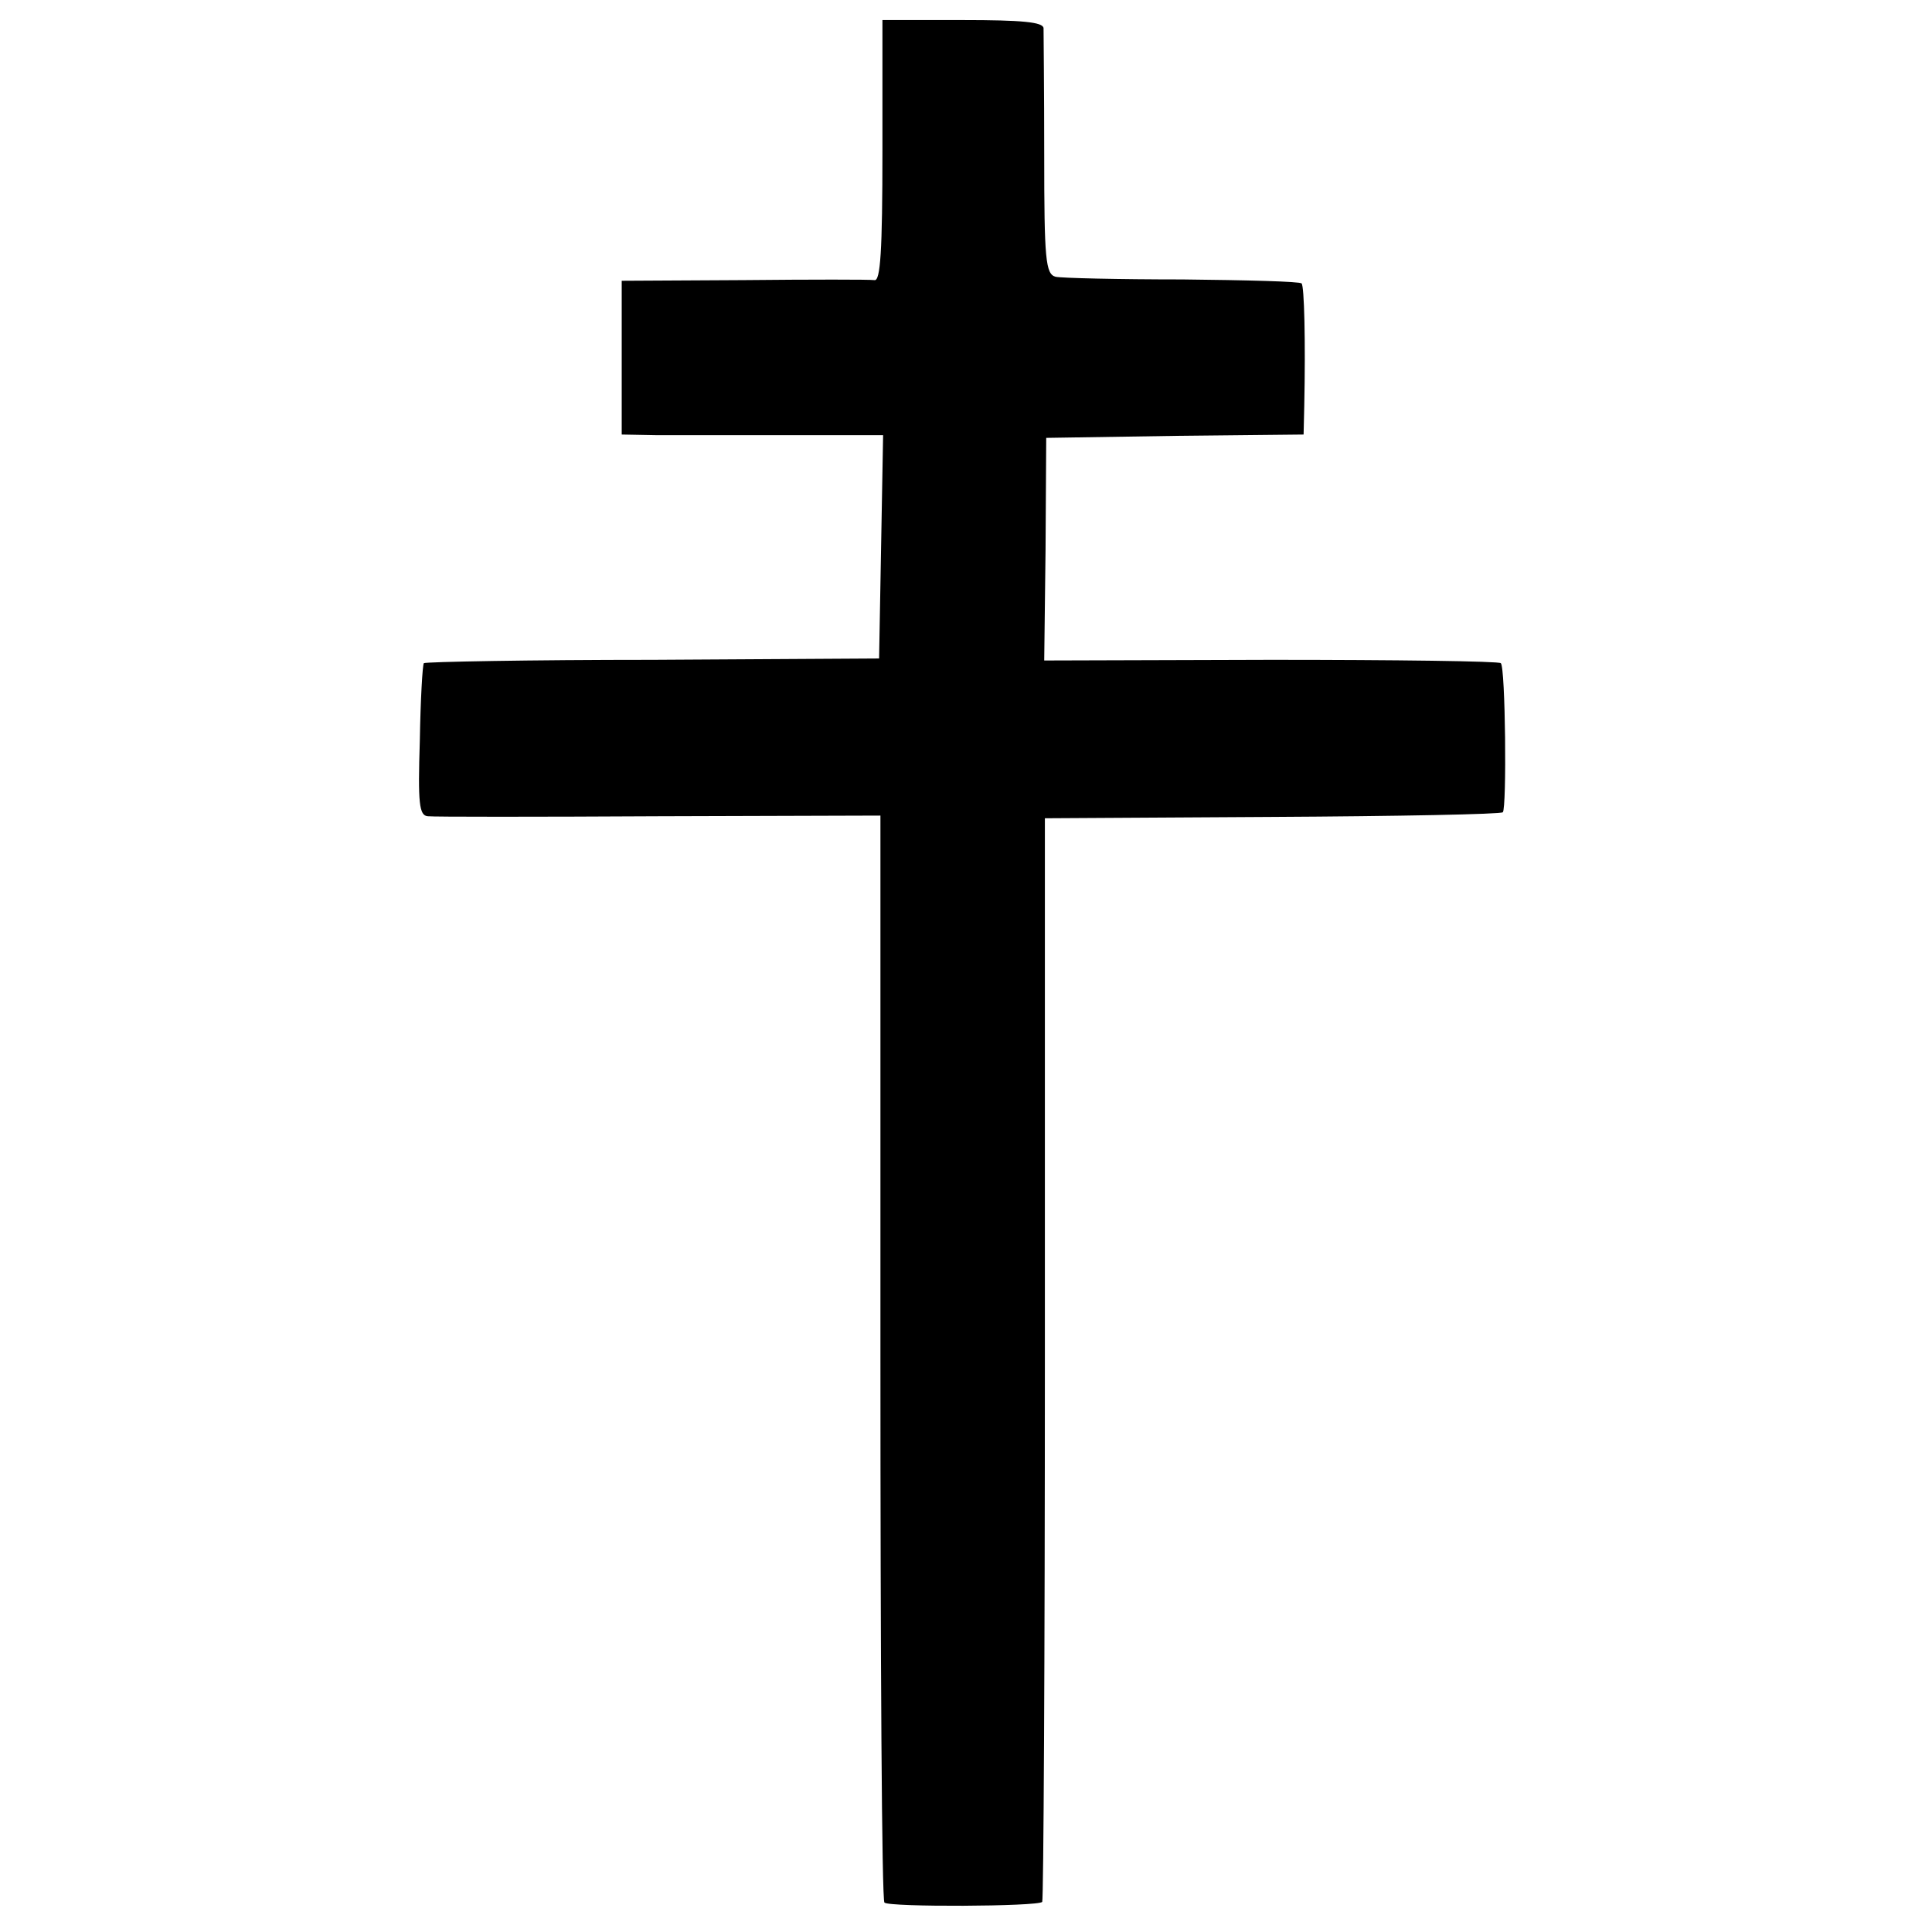
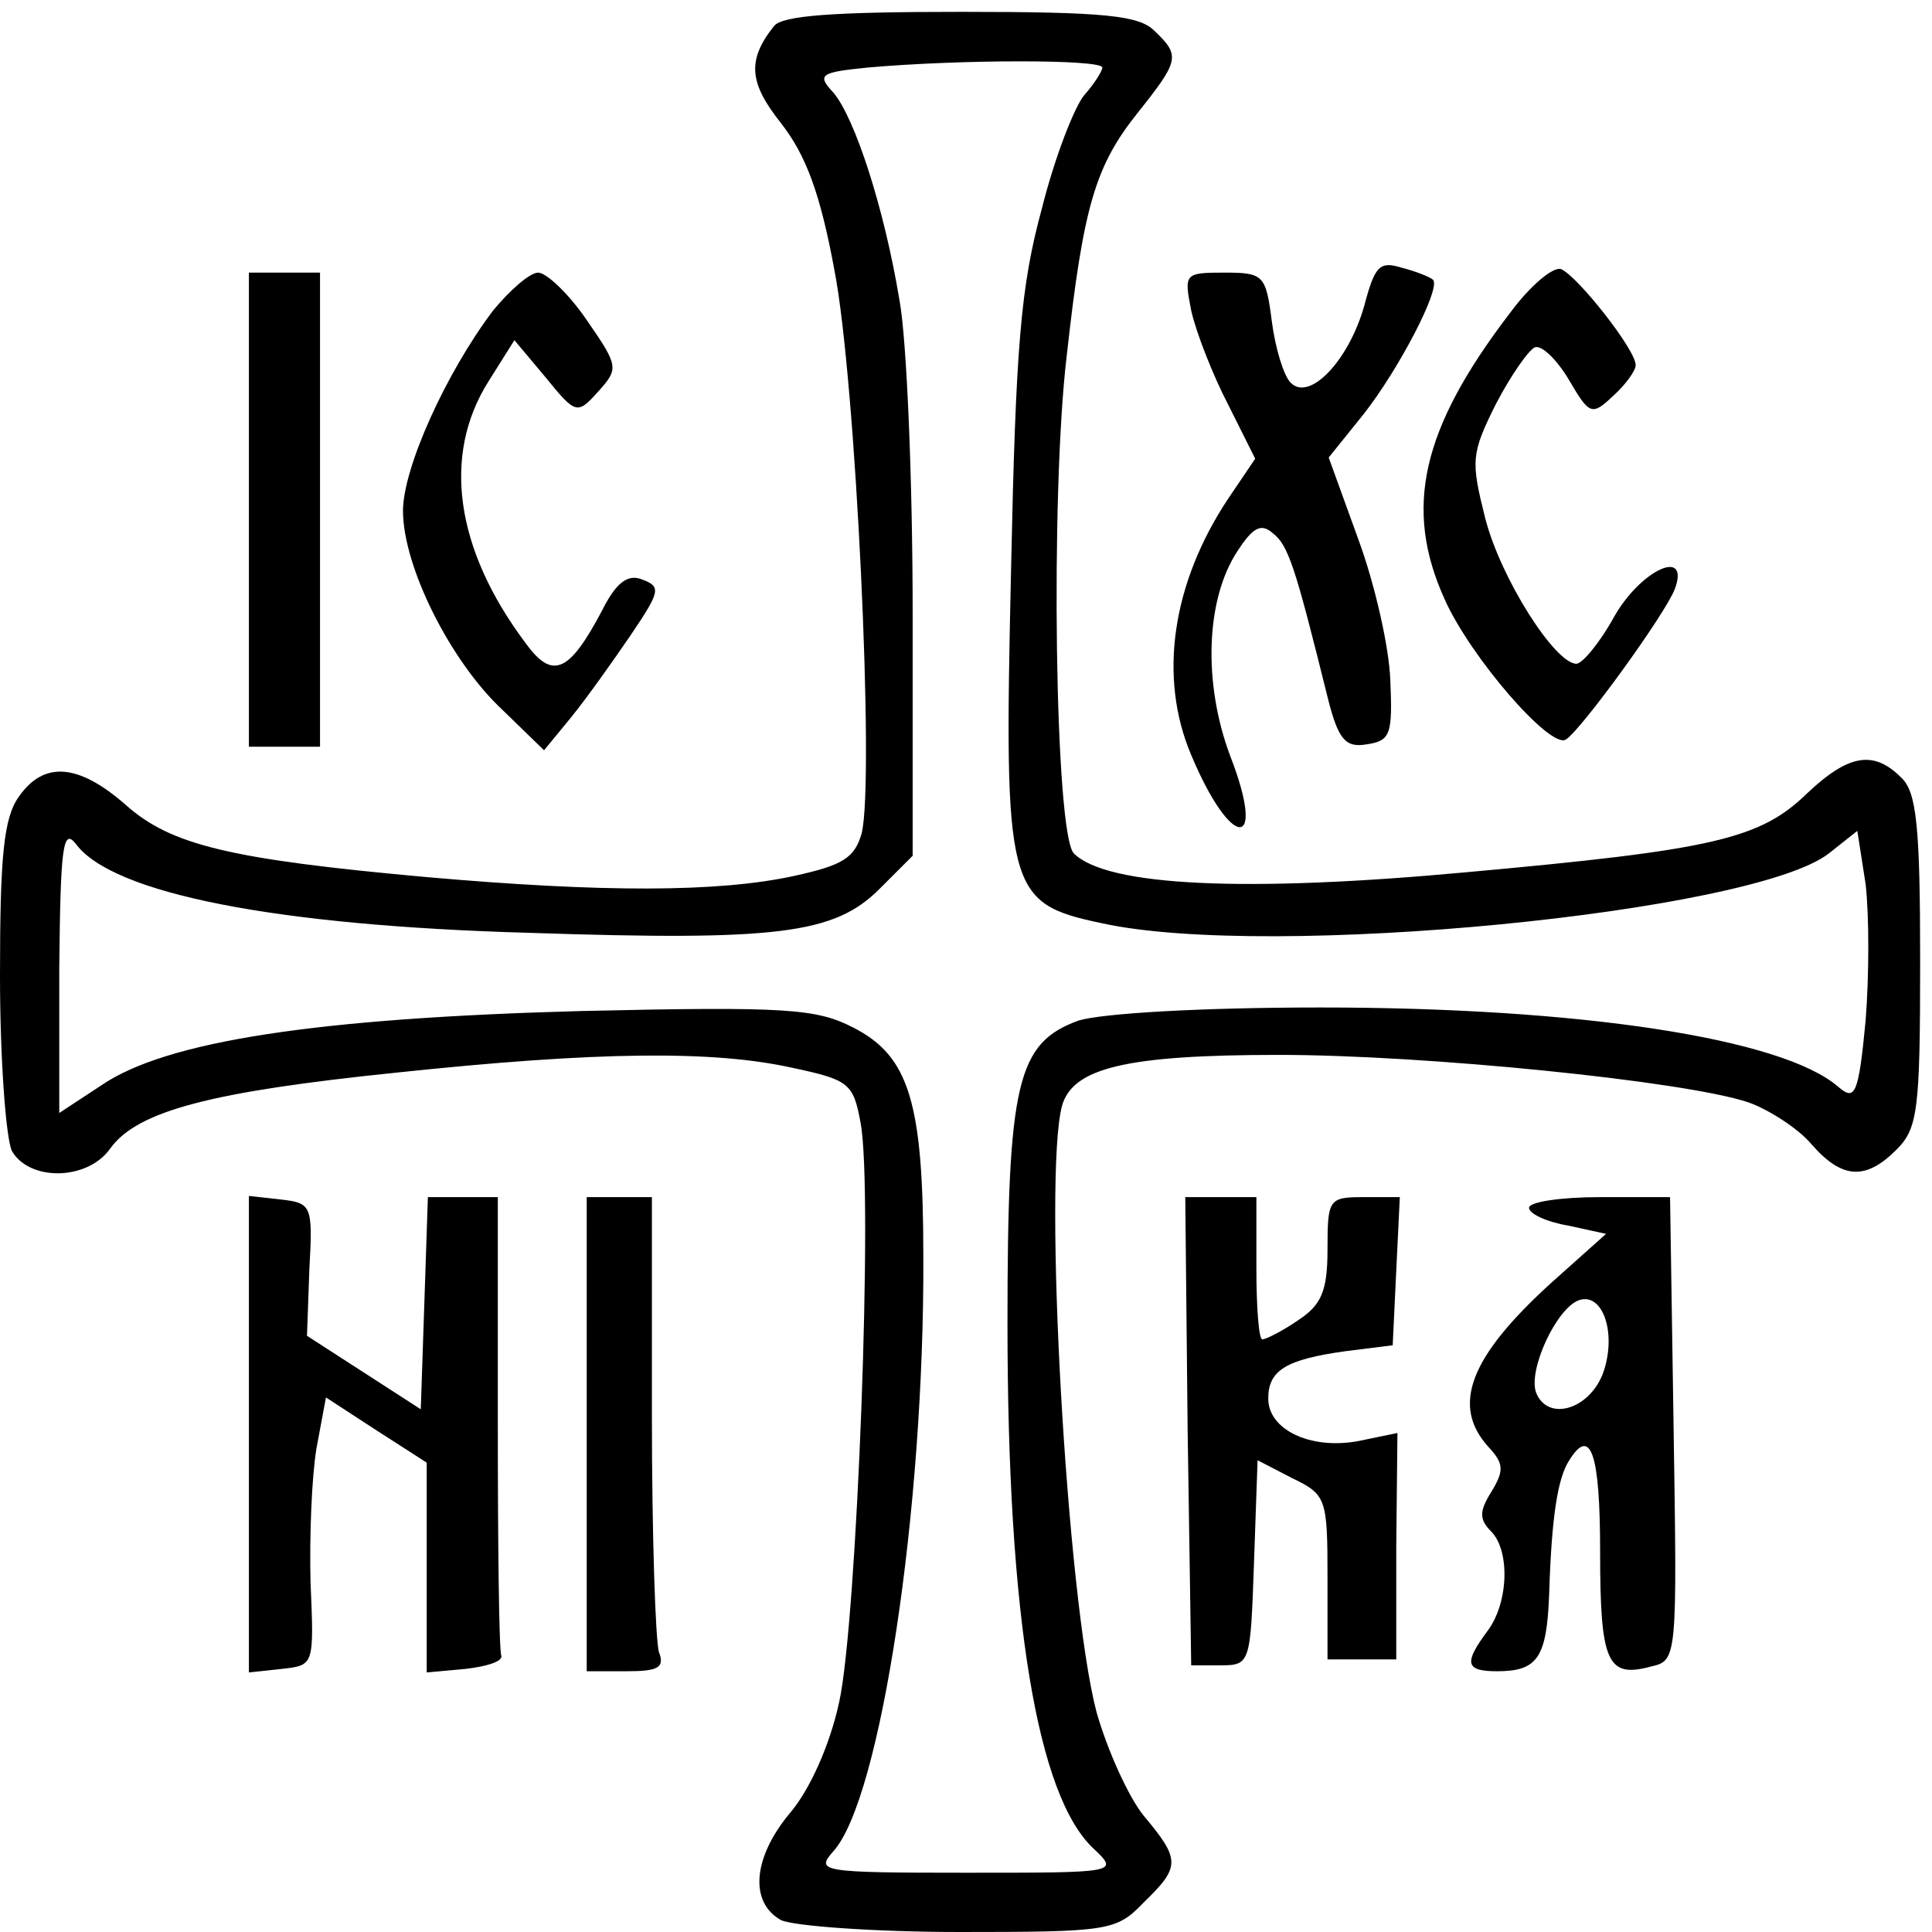
- <svg xmlns="http://www.w3.org/2000/svg" version="1.0" width="289pt" height="289pt" viewBox="0 0 289 289" preserveAspectRatio="xMidYMid meet">
-   <g transform="translate(0,289) scale(0.1,-0.1)" fill="#000000" stroke="none">
-     <path d="M1320 2665 c0 -151 -3 -196 -12 -194 -7 1 -95 1 -195 0 l-183 -1 0 -115 0 -115 53 -1 c28 0 116 0 195 0 l143 0 -3 -167 -3 -167 -338 -2 c-186 0 -340 -3 -343 -5 -2 -3 -5 -55 -6 -116 -3 -94 -1 -112 12 -113 8 -1 164 -1 346 0 l331 1 0 -810 c0 -445 2 -813 6 -816 7 -7 229 -6 236 1 2 3 4 369 4 813 l0 808 340 2 c187 1 343 4 345 7 6 6 4 217 -3 223 -3 3 -158 5 -344 5 l-339 -1 2 166 1 167 193 3 192 2 1 43 c2 98 0 179 -4 183 -2 3 -83 5 -178 6 -96 0 -181 2 -190 4 -15 4 -17 26 -17 182 0 97 -1 183 -1 190 -1 9 -32 12 -121 12 l-120 0 0 -195z" />
+ <svg xmlns="http://www.w3.org/2000/svg" version="1.0" width="163pt" height="163pt" viewBox="0 0 163 163" preserveAspectRatio="xMidYMid meet">
+   <g transform="translate(0,163) scale(0.1,-0.1)" fill="#000000" stroke="none">
+     <path d="M653 1608 c-23 -29 -21 -48 6 -82 21 -27 33 -59 45 -124 18 -92 34 -430 23 -475 -6 -21 -16 -27 -57 -36 -64 -14 -162 -14 -310 -1 -166 15 -216 27 -254 61 -40 35 -69 37 -90 7 -13 -18 -16 -51 -16 -151 0 -71 5 -137 10 -148 15 -26 64 -25 83 2 23 32 86 48 241 64 170 18 268 19 335 4 47 -10 51 -13 57 -46 11 -56 -3 -422 -18 -489 -8 -37 -25 -74 -41 -93 -32 -38 -35 -76 -8 -91 11 -5 79 -10 151 -10 126 0 132 1 155 25 31 30 31 36 0 73 -13 16 -31 56 -40 88 -25 96 -45 451 -29 511 9 32 54 43 183 43 123 0 342 -22 396 -40 17 -6 42 -22 53 -35 26 -30 46 -31 72 -5 18 18 20 33 20 159 0 114 -3 143 -16 155 -23 23 -44 20 -79 -13 -40 -39 -79 -48 -289 -67 -184 -17 -302 -12 -330 16 -16 16 -20 303 -6 420 14 126 24 160 60 205 35 44 36 48 14 69 -13 13 -42 16 -163 16 -107 0 -151 -3 -158 -12z m277 -35 c0 -3 -7 -14 -15 -23 -8 -9 -25 -52 -36 -96 -18 -66 -22 -116 -26 -305 -6 -271 -4 -281 77 -298 142 -31 549 9 613 59 l24 19 7 -45 c3 -26 3 -77 0 -115 -6 -63 -9 -68 -23 -56 -47 41 -218 67 -437 67 -102 0 -184 -5 -204 -11 -52 -19 -60 -52 -60 -256 0 -247 25 -399 73 -443 21 -20 20 -20 -108 -20 -123 0 -127 1 -112 18 40 44 77 289 76 502 0 130 -12 169 -59 193 -31 16 -56 18 -230 14 -221 -6 -350 -25 -405 -63 l-35 -23 0 122 c1 102 3 119 14 105 31 -42 169 -69 382 -75 210 -7 258 -1 296 37 l28 28 0 204 c0 113 -5 231 -11 264 -13 79 -38 155 -56 176 -14 15 -11 17 29 21 79 7 198 7 198 0z" />
+     <path d="M1151 1372 c-13 -46 -46 -81 -62 -65 -6 6 -13 29 -16 52 -5 39 -7 41 -40 41 -34 0 -34 -1 -28 -32 4 -18 18 -54 31 -79 l23 -46 -23 -34 c-47 -71 -59 -150 -31 -216 34 -81 64 -81 33 -1 -23 61 -21 132 6 173 13 20 20 24 30 15 13 -10 19 -29 46 -138 9 -36 15 -43 33 -40 20 3 22 8 20 54 -1 28 -13 81 -27 119 l-25 69 29 36 c30 38 66 107 59 114 -2 2 -14 7 -26 10 -19 6 -23 2 -32 -32z" />
+     <path d="M1274 1366 c-75 -98 -90 -165 -55 -242 22 -49 89 -126 102 -118 13 8 84 106 92 127 13 35 -28 17 -51 -23 -12 -22 -27 -40 -32 -40 -18 0 -64 72 -77 123 -12 48 -12 54 9 96 13 25 28 46 33 48 6 2 19 -11 29 -28 17 -29 19 -30 37 -13 10 9 19 21 19 26 0 13 -49 75 -63 81 -7 2 -26 -14 -43 -37z" />
+     <path d="M210 1200 l0 -200 30 0 30 0 0 200 0 200 -30 0 -30 0 0 -200z" />
+     <path d="M416 1368 c-40 -53 -76 -133 -76 -169 0 -47 40 -127 84 -168 l35 -34 23 28 c13 16 35 47 50 69 25 37 26 41 10 47 -12 5 -22 -2 -34 -26 -28 -53 -42 -59 -65 -27 -59 79 -70 158 -31 220 l22 35 26 -31 c26 -32 27 -32 45 -12 17 19 17 21 -10 60 -15 22 -34 40 -41 40 -7 0 -24 -15 -38 -32z" />
+     <path d="M210 420 l0 -201 28 3 c27 3 27 3 24 73 -1 39 1 89 5 113 l8 43 43 -28 42 -27 0 -89 0 -88 33 3 c17 2 31 6 30 11 -2 4 -3 93 -3 197 l0 190 -30 0 -29 0 -3 -90 -3 -89 -48 31 -48 31 2 56 c3 54 2 56 -24 59 l-27 3 0 -201z" />
+     <path d="M495 420 l0 -200 34 0 c26 0 32 3 27 16 -3 9 -6 99 -6 200 l0 184 -27 0 -28 0 0 -200z" />
+     <path d="M1002 423 l3 -198 25 0 c25 0 25 2 28 87 l3 86 29 -15 c29 -14 30 -17 30 -84 l0 -69 29 0 29 0 0 95 1 96 -34 -7 c-40 -7 -75 10 -75 36 0 24 15 33 65 40 l40 5 3 63 3 62 -31 0 c-29 0 -30 -2 -30 -44 0 -35 -5 -47 -25 -60 -13 -9 -27 -16 -30 -16 -3 0 -5 27 -5 60 l0 60 -30 0 -30 0 2 -197z" />
+     <path d="M1290 611 c0 -5 15 -12 33 -15 l32 -7 -47 -42 c-68 -62 -84 -103 -52 -138 13 -14 13 -20 2 -38 -10 -16 -10 -23 0 -33 16 -16 15 -60 -3 -84 -20 -27 -19 -34 8 -34 34 0 42 11 44 65 2 64 7 98 17 113 18 29 26 6 26 -77 0 -94 6 -107 43 -97 22 5 22 7 19 201 l-3 195 -59 0 c-33 0 -60 -4 -60 -9z m63 -138 c-11 -32 -47 -43 -57 -18 -7 19 17 71 36 78 20 7 32 -27 21 -60z" />
  </g>
</svg>
